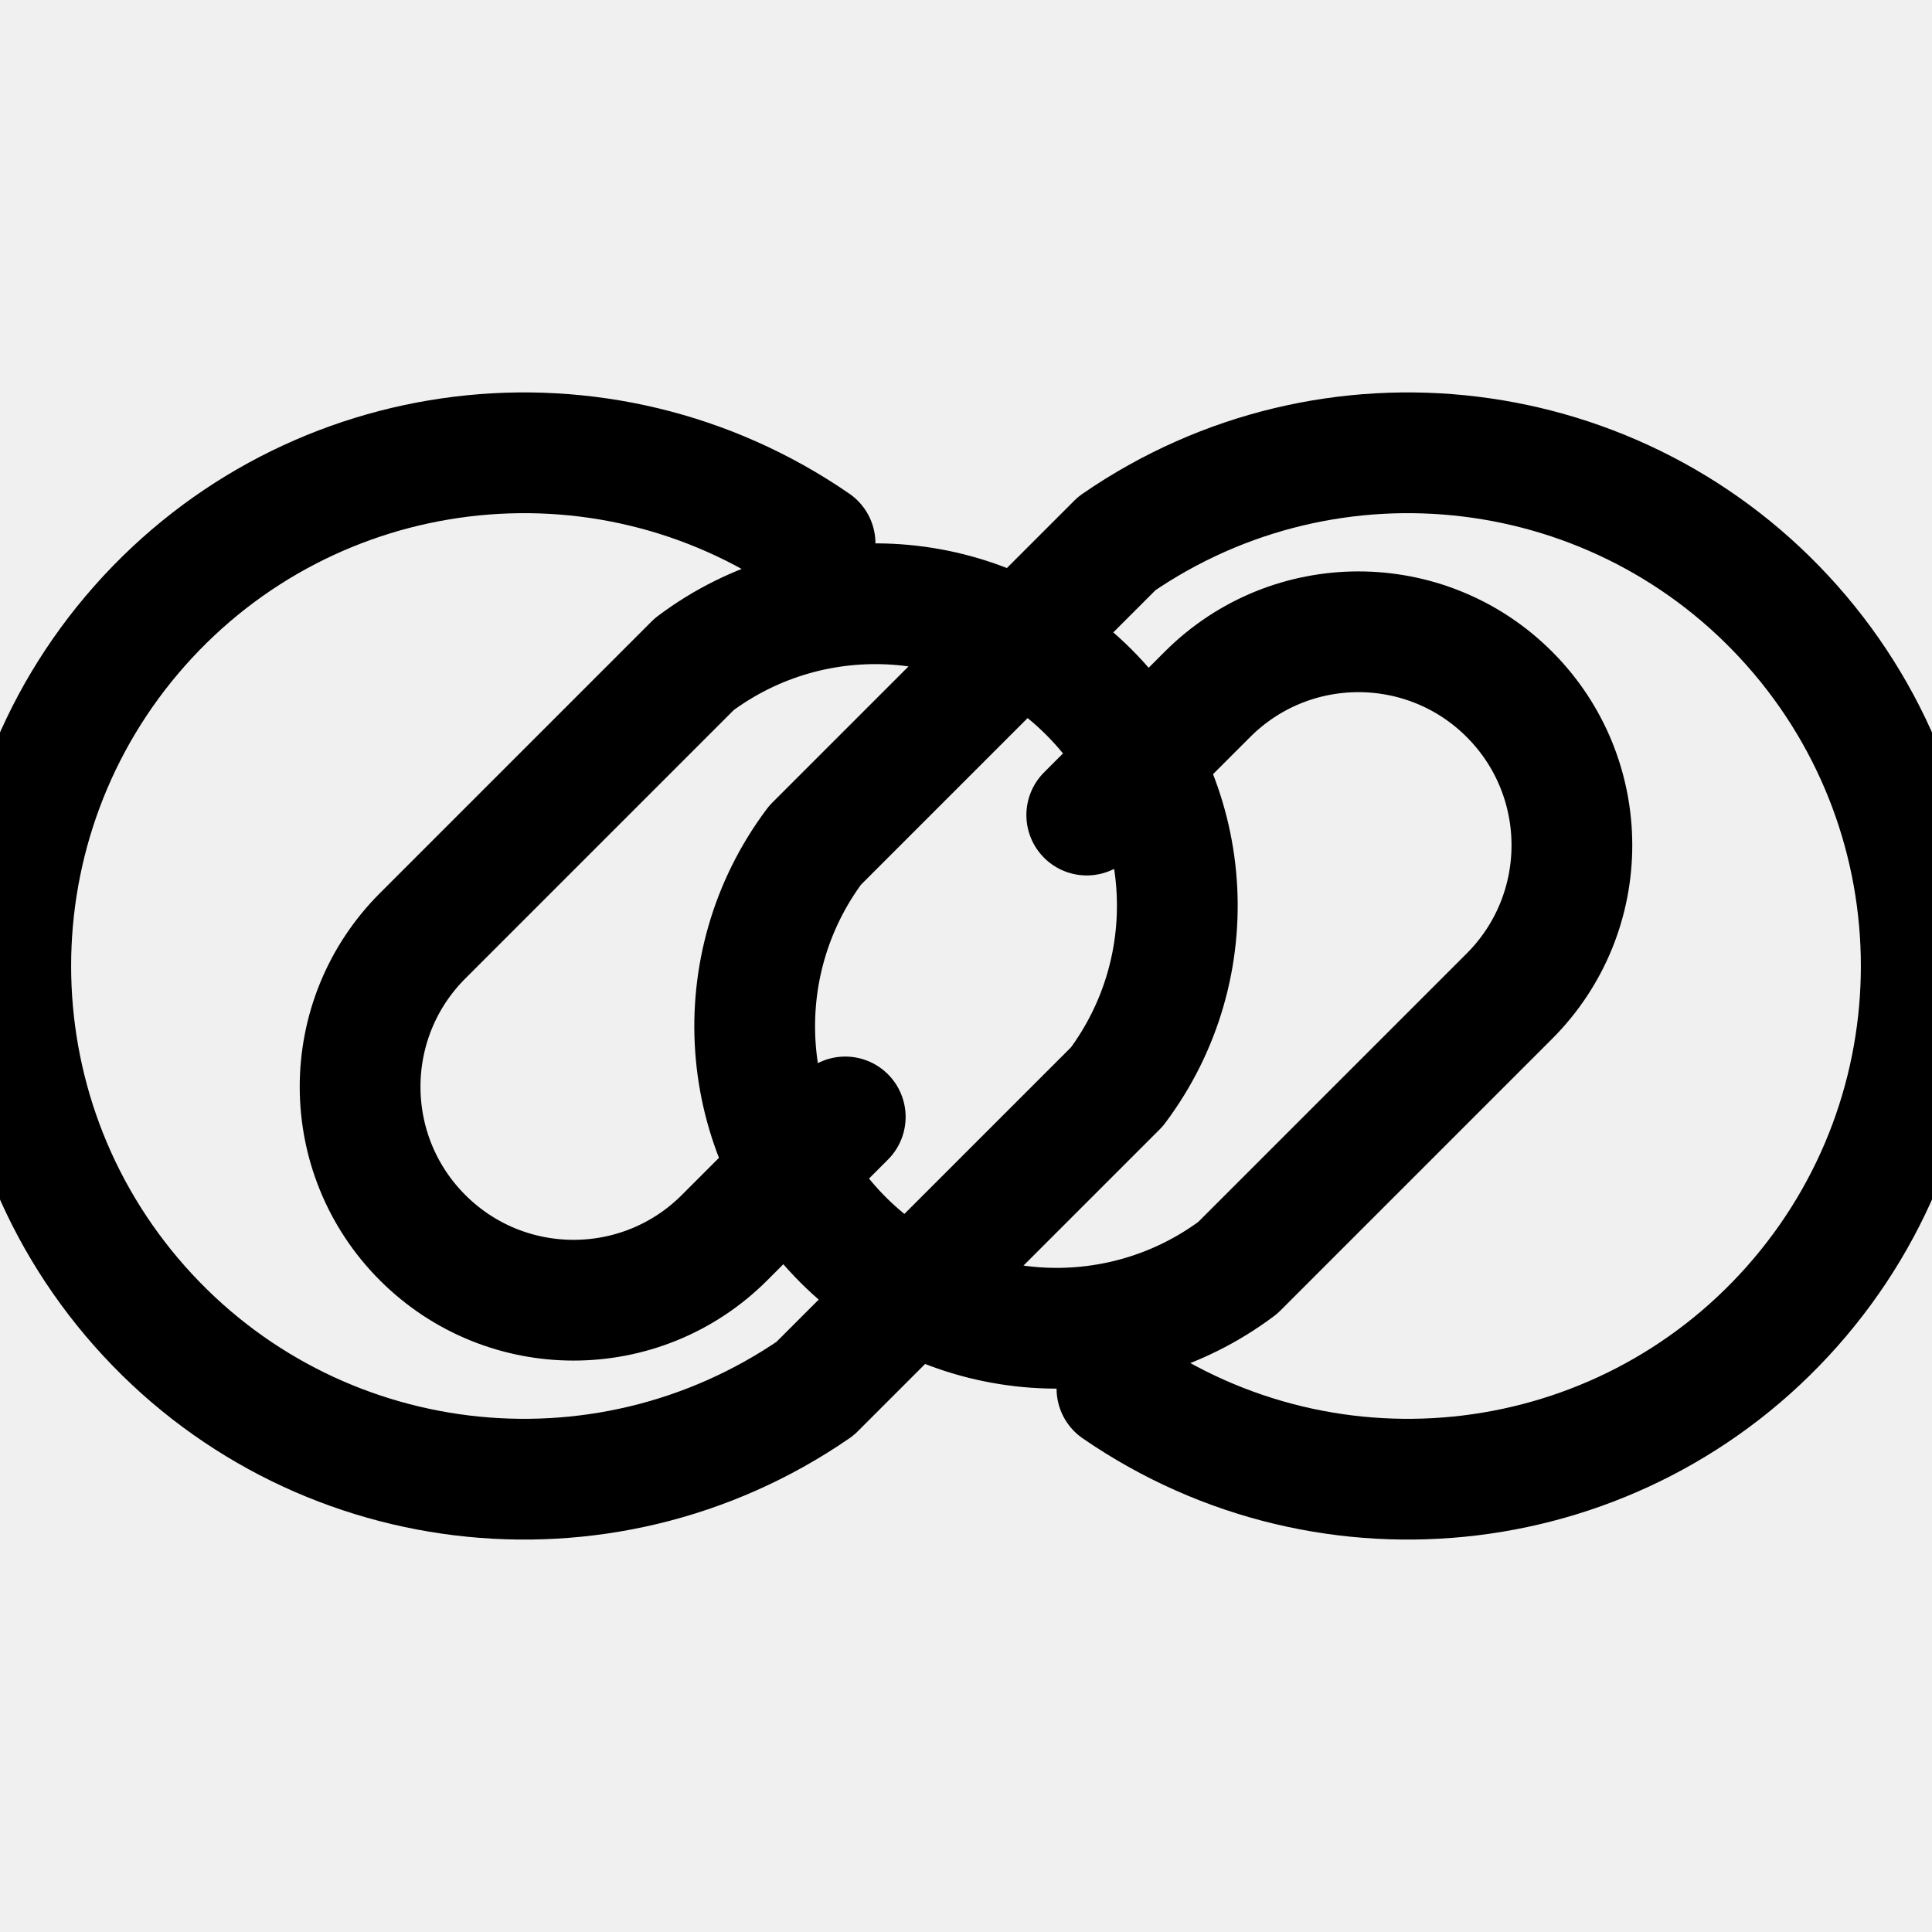
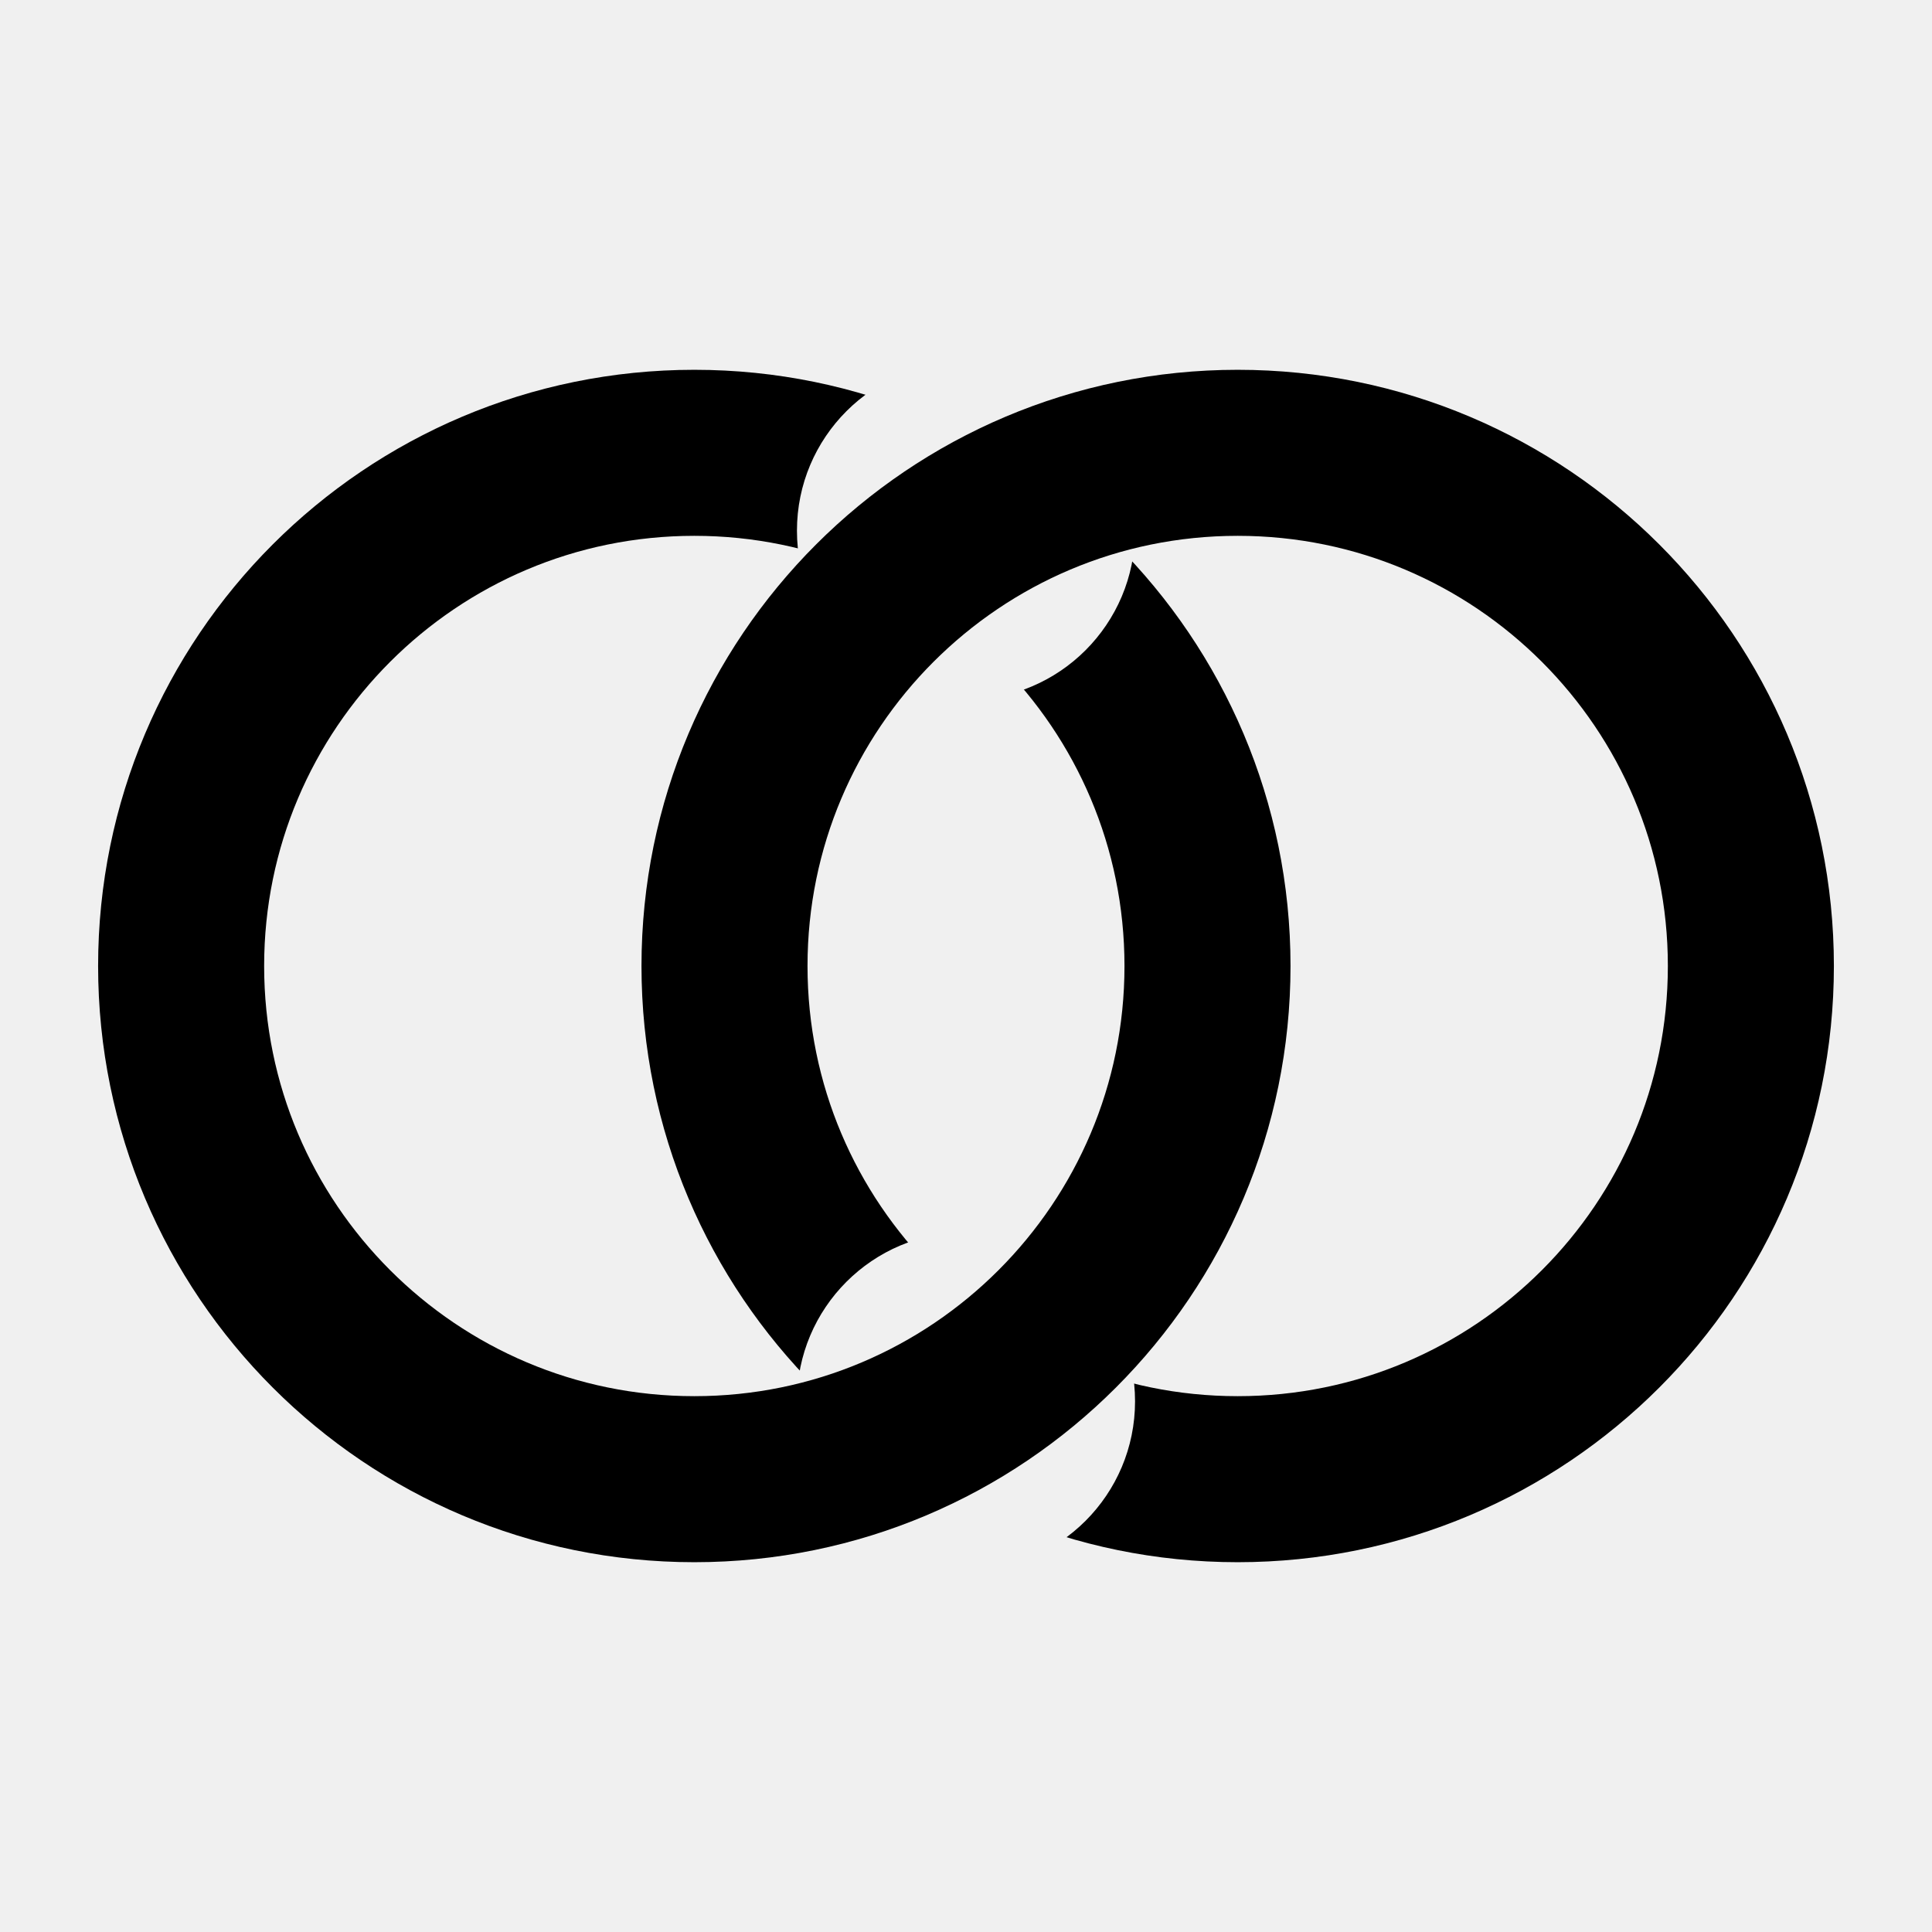
<svg xmlns="http://www.w3.org/2000/svg" width="64" height="64" viewBox="0 0 64 64">
  <defs>
-     <mask id="li-alliance-heraldic-cut" maskUnits="userSpaceOnUse" x="0" y="0" width="64" height="64" style="mask-type:luminance">
+     <mask id="li-alliance-heraldic-a" maskUnits="userSpaceOnUse" x="0" y="0" width="64" height="64" style="mask-type:luminance">
      <rect width="64" height="64" fill="white" />
-       <g fill="none" stroke="black" stroke-width="2.5" stroke-linecap="round" stroke-linejoin="round" />
+       <circle cx="32" cy="17.58" r="5.6" fill="black" />
+     </mask>
+     <mask id="li-alliance-heraldic-b" maskUnits="userSpaceOnUse" x="0" y="0" width="64" height="64" style="mask-type:luminance">
+       <rect width="64" height="64" fill="white" />
+       <circle cx="32" cy="46.42" r="5.6" fill="black" />
    </mask>
  </defs>
-   <g fill="none" stroke="currentColor" stroke-width="4" stroke-linecap="round" stroke-linejoin="round" mask="url(#li-alliance-heraldic-cut)">
-     <path d="M27 18a17 17 0 1 0 0 28l10-10a10 10 0 0 0-14-14l-9 9a7 7 0 0 0 10 10l4-4M37 46a17 17 0 1 0 0-28L27 28a10 10 0 0 0 14 14l9-9a7 7 0 0 0-10-10l-4 4" />
+   <g fill="none" stroke="currentColor" stroke-width="5.5" stroke-linecap="round" stroke-linejoin="round">
+     <path d="M6 32a17 17 0 1 0 34 0a17 17 0 1 0-34 0Z" mask="url(#li-alliance-heraldic-a)" />
+     <path d="M24 32a17 17 0 1 0 34 0a17 17 0 1 0-34 0Z" mask="url(#li-alliance-heraldic-b)" />
  </g>
</svg>
